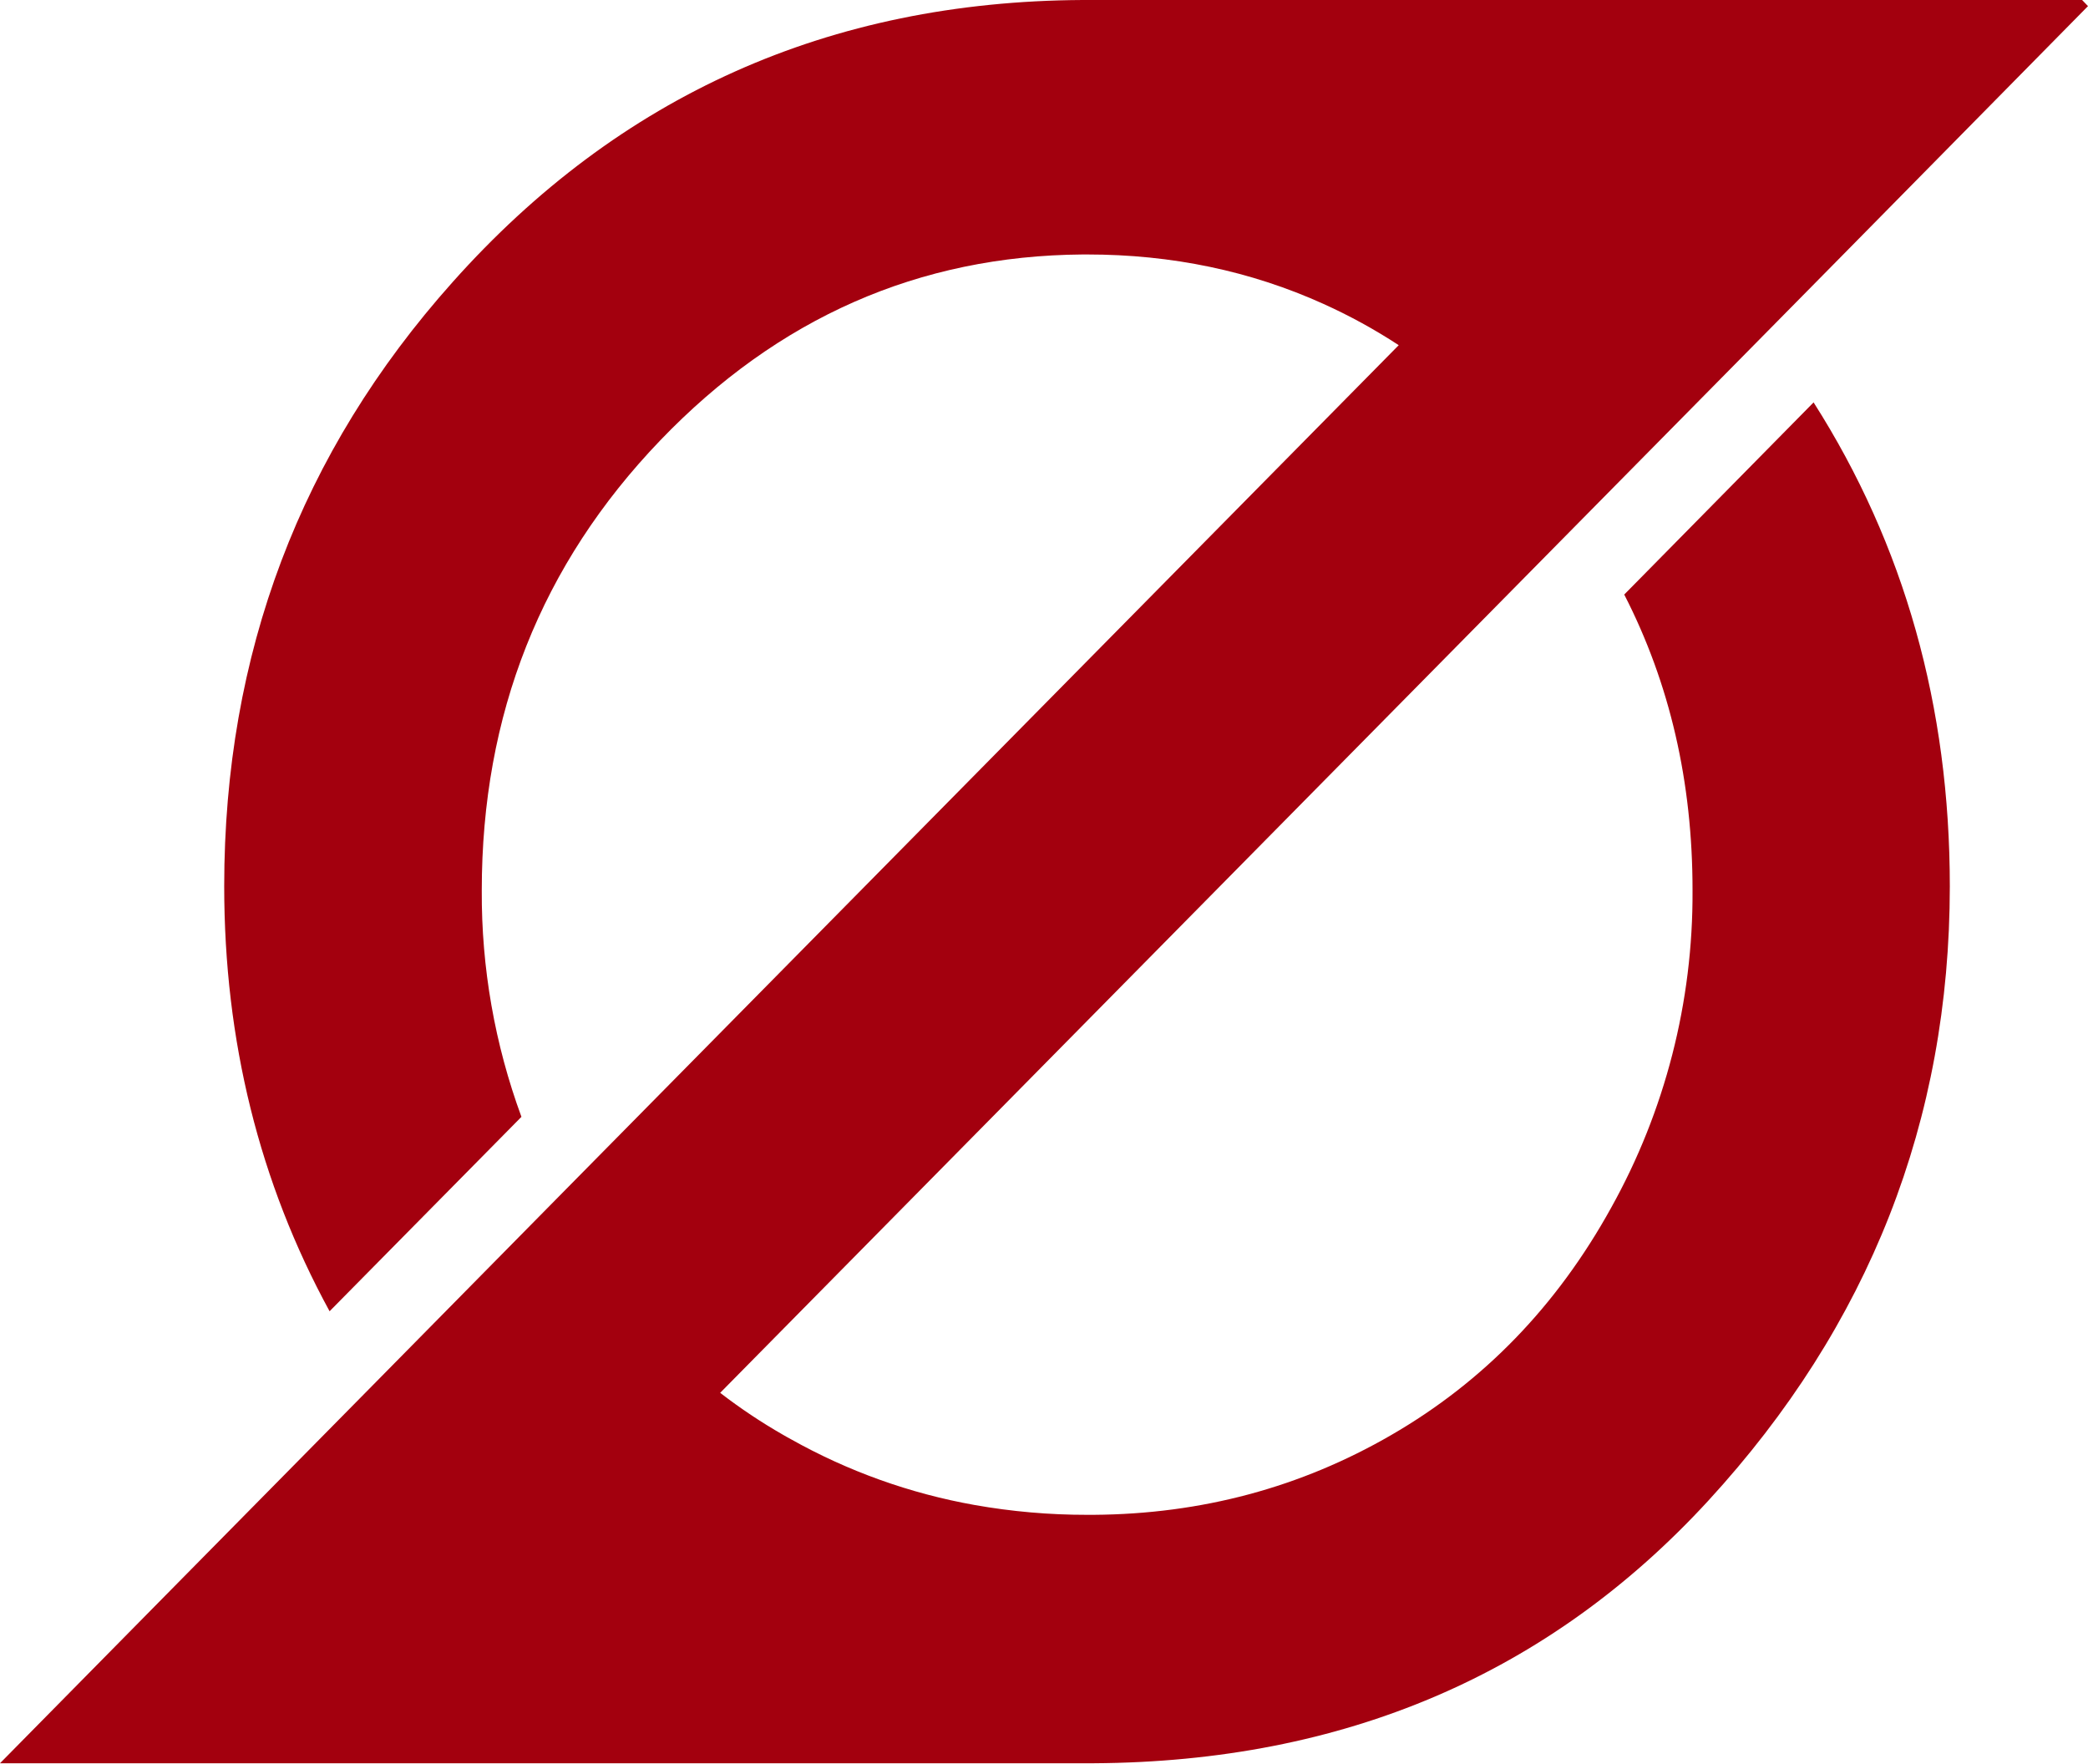
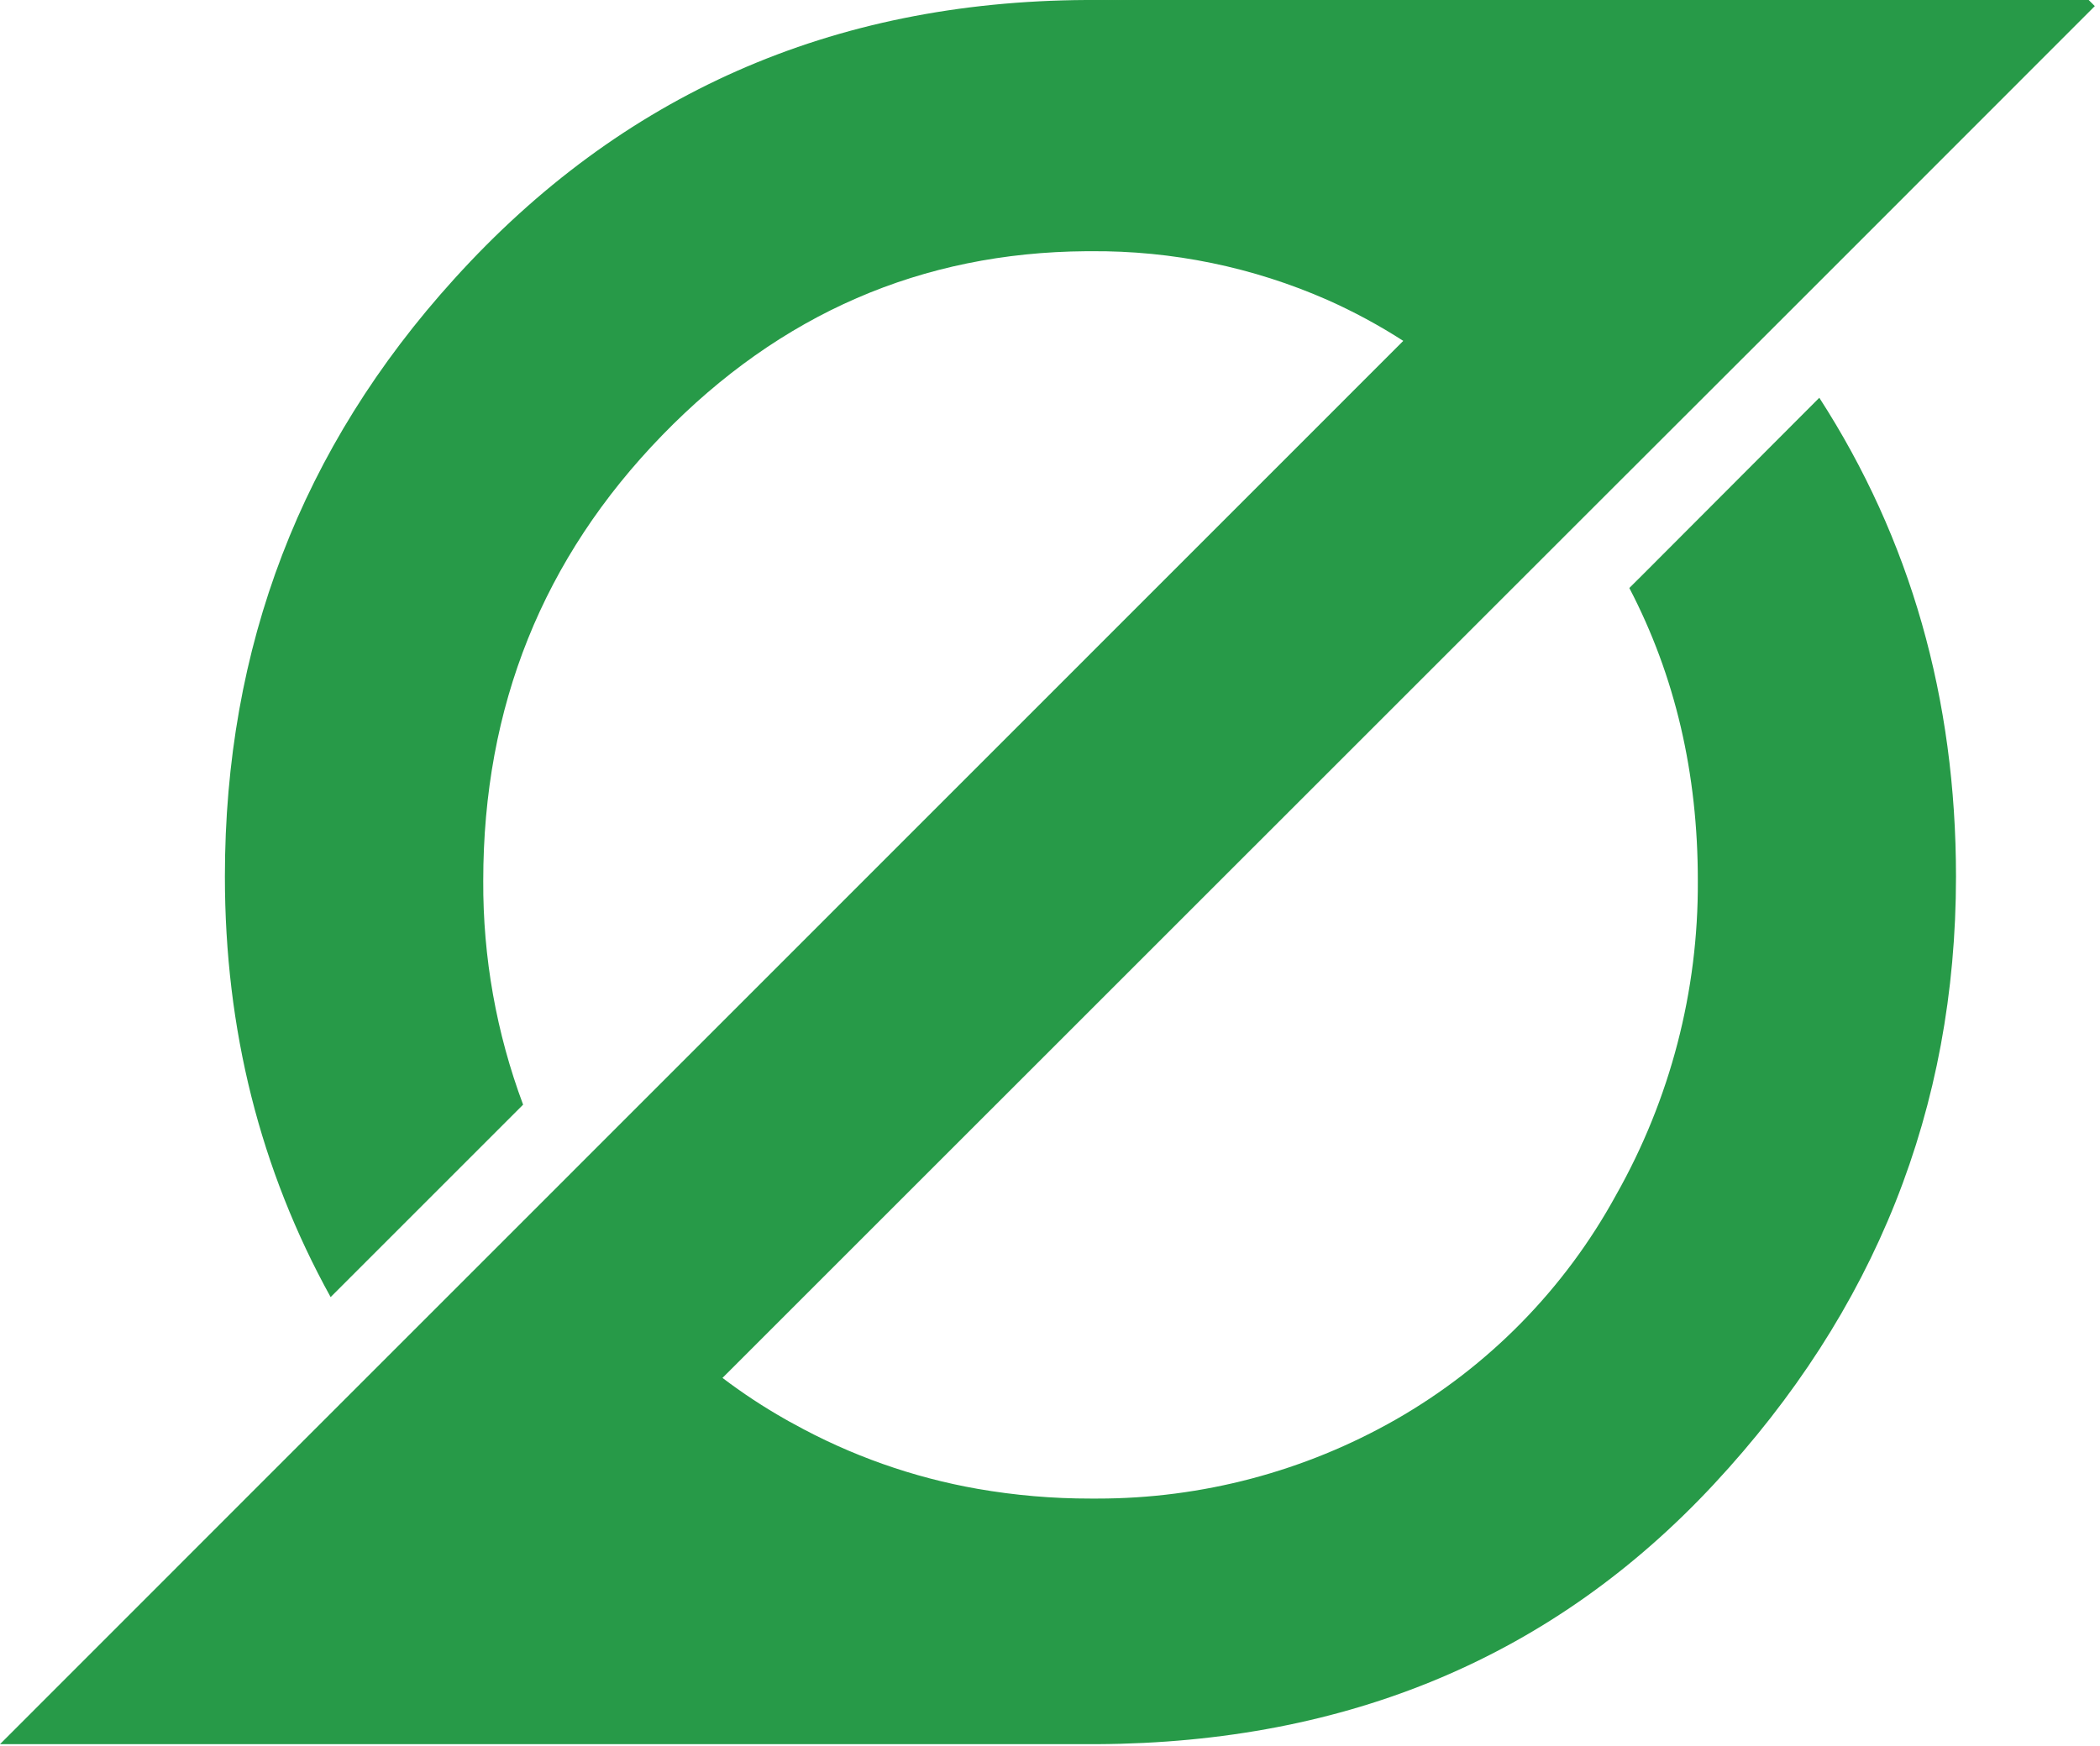
- <svg xmlns="http://www.w3.org/2000/svg" width="45" height="38" viewBox="0 0 45 38" fill="none">
-   <path d="M35.306 12.508L35.005 12.813C35.988 14.727 36.479 16.853 36.477 19.192C36.49 21.588 35.885 23.945 34.722 26.03C33.555 28.142 31.977 29.773 29.986 30.925C28.032 32.057 25.893 32.63 23.57 32.646C23.524 32.646 23.475 32.646 23.429 32.646C22.616 32.647 21.804 32.576 21.003 32.434C19.614 32.187 18.275 31.708 17.041 31.014C16.985 30.985 16.932 30.953 16.875 30.921C16.404 30.651 15.952 30.349 15.521 30.017L34.047 11.239L38.047 7.186L39.727 5.483L45 0.132L44.873 0H23.443H23.333C17.87 0.029 13.344 2.055 9.756 6.078C6.474 9.752 4.833 14.092 4.832 19.097C4.832 22.429 5.589 25.483 7.103 28.259L11.238 24.069C10.664 22.509 10.374 20.857 10.383 19.192C10.382 15.398 11.664 12.165 14.227 9.493C16.767 6.847 19.803 5.511 23.334 5.484H23.429C25.254 5.484 26.951 5.839 28.522 6.549C29.085 6.803 29.627 7.1 30.145 7.439L12.019 25.811L8.055 29.832L3.482 34.468L0 38H23.57C28.962 37.97 33.379 36.083 36.819 32.339C40.285 28.564 42.019 24.152 42.022 19.102C42.022 15.222 41.043 11.745 39.086 8.672L35.306 12.508Z" fill="#A3000E" />
+ <svg xmlns="http://www.w3.org/2000/svg" width="344" height="286" viewBox="0 0 344 286" fill="none">
+   <path d="M269.2 94.05L266.9 96.34C274.4 110.713 278.14 126.713 278.12 144.34C278.22 162.357 273.608 180.087 264.74 195.77C256.343 211.149 243.843 223.896 228.63 232.59C213.734 241.086 196.878 245.547 179.73 245.53C179.38 245.53 179.01 245.53 178.66 245.53C172.456 245.538 166.262 245.006 160.15 243.94C149.559 242.085 139.352 238.475 129.95 233.26C129.51 233.04 129.11 232.8 128.68 232.56C125.089 230.526 121.638 228.255 118.35 225.76L259.65 84.49L290.12 54.05L302.93 41.24L343.15 1L342.15 0H178.76C181.76 0 184.62 0.1 187.5 0.25C184.62 0.1 181.72 0 178.76 0H177.93C136.263 0.22 101.75 15.46 74.39 45.72C49.357 73.333 36.84 105.963 36.84 143.61C36.84 168.663 42.613 191.633 54.16 212.52L85.69 180.99C81.309 169.26 79.096 156.831 79.16 144.31C79.16 115.77 88.933 91.437 108.48 71.31C127.813 51.41 150.963 41.36 177.93 41.16H178.66C192.024 41.043 205.26 43.77 217.49 49.16C221.781 51.071 225.92 53.307 229.87 55.85L91.65 194.1L61.42 224.33L41.81 243.94L26.56 259.2L0 285.77H179.73C220.85 285.55 254.517 271.36 280.73 243.2C307.17 214.8 320.397 181.61 320.41 143.63C320.41 114.45 312.947 88.297 298.02 65.17L269.2 94.05Z" fill="#279A48" />
</svg>
